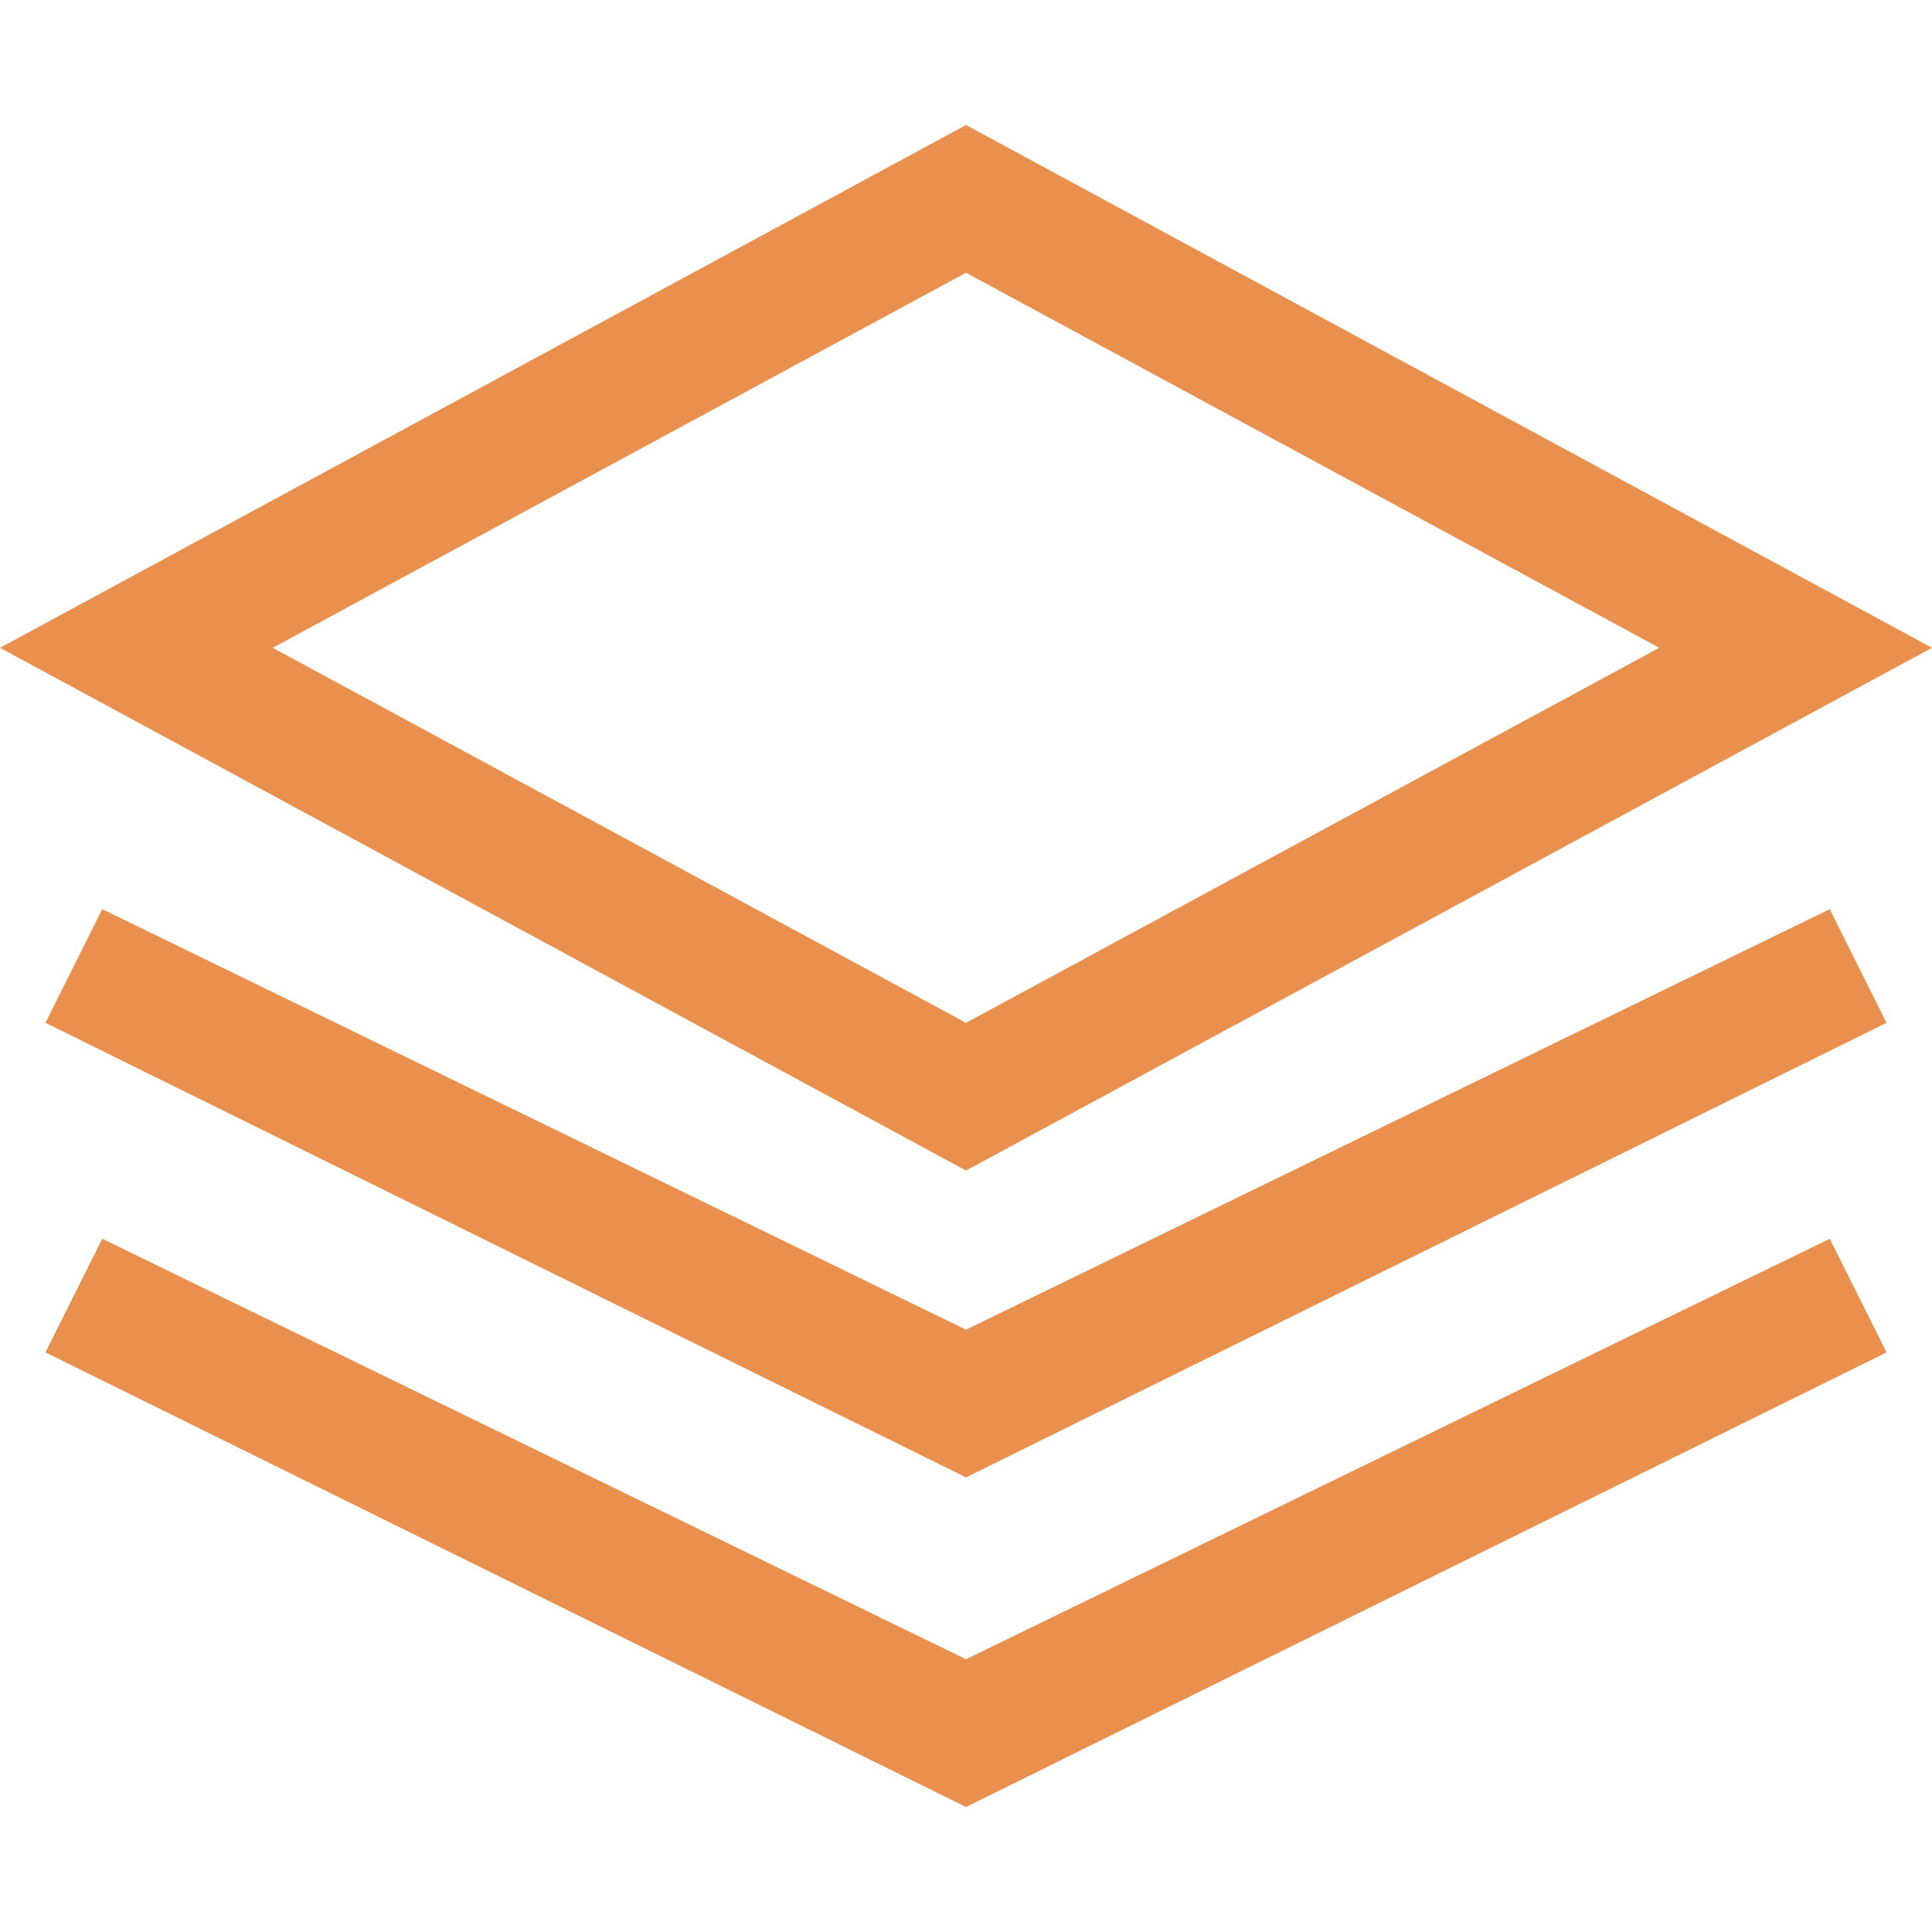
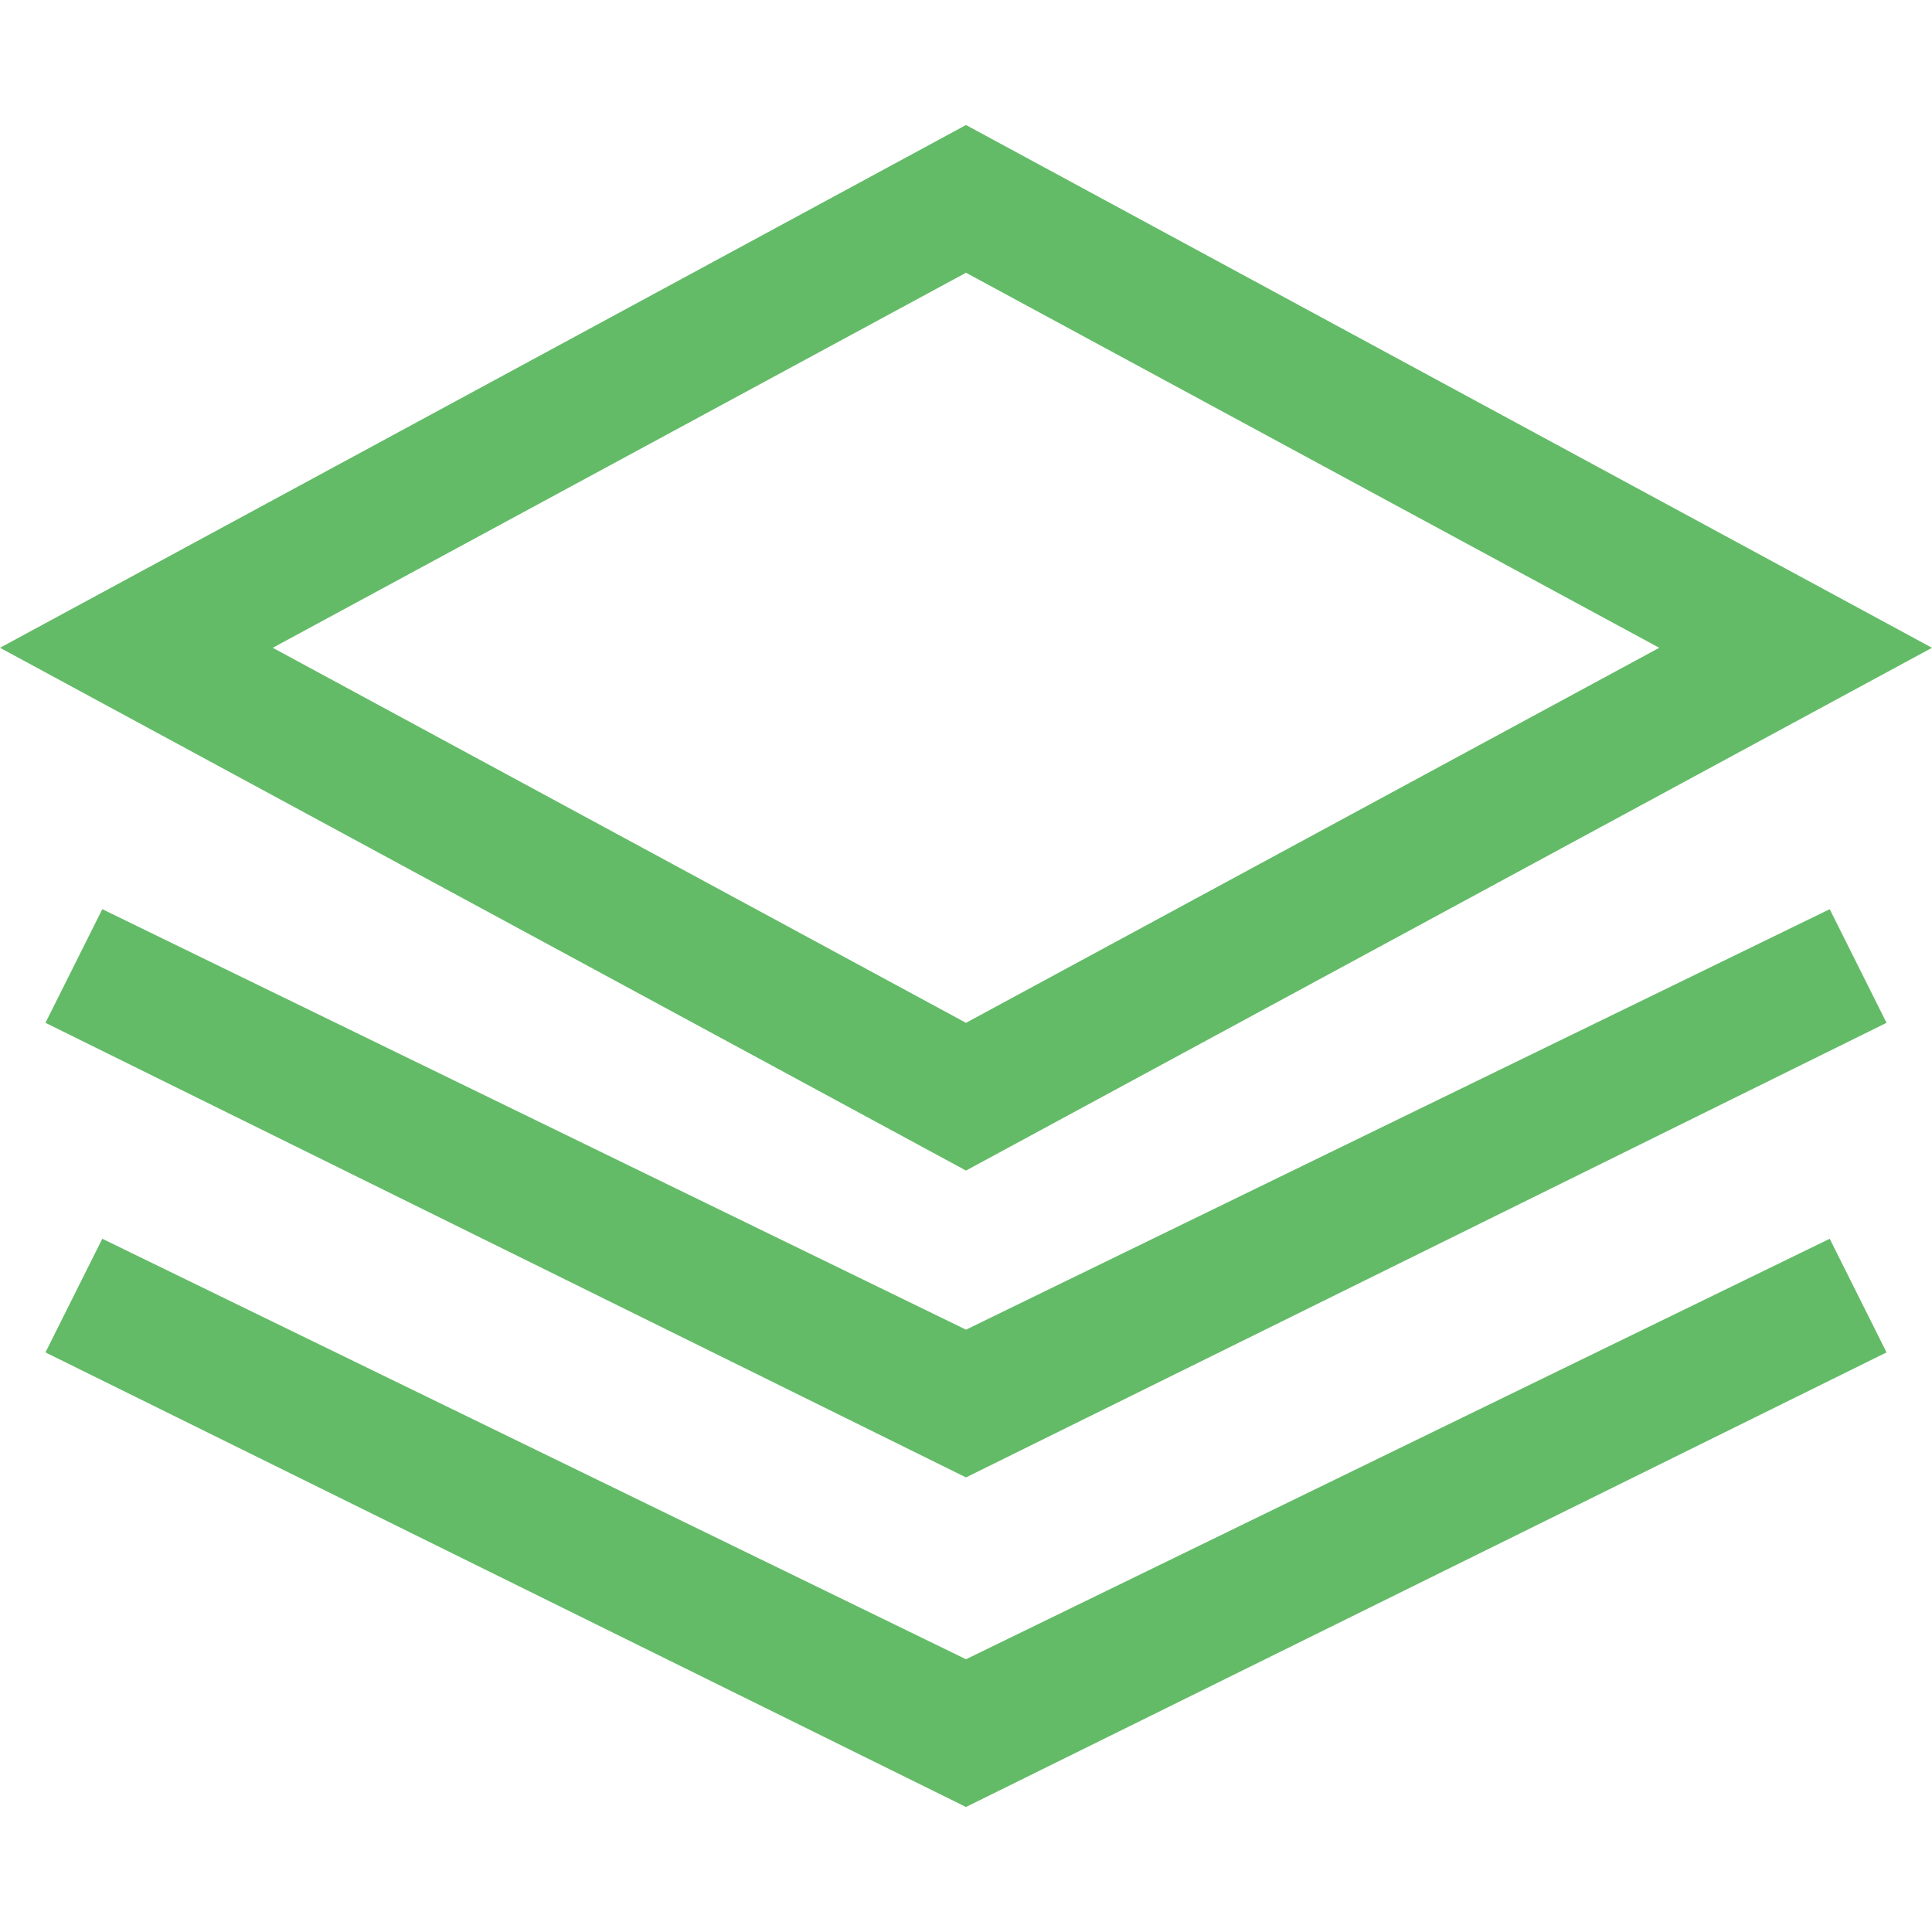
<svg xmlns="http://www.w3.org/2000/svg" version="1.1" id="Слой_1" x="0px" y="0px" viewBox="0 0 17 17" enable-background="new 0 0 17 17" xml:space="preserve">
  <g>
    <g>
-       <path fill="#E9904E" d="M8.5,10.3L0,5.7l8.5-4.6L17,5.7L8.5,10.3z M2.4,5.7L8.5,9l6.1-3.3L8.5,2.4L2.4,5.7z" />
+       <path fill="#63BB67" d="M8.5,10.3L0,5.7l8.5-4.6L17,5.7L8.5,10.3z M2.4,5.7L8.5,9l6.1-3.3L8.5,2.4L2.4,5.7z" />
    </g>
    <g>
-       <polygon fill="#E9904E" points="8.5,13 0.4,9 0.9,8 8.5,11.7 16.1,8 16.6,9   " />
+       <polygon fill="#63BB67" points="8.5,13 0.4,9 0.9,8 8.5,11.7 16.1,8 16.6,9   " />
    </g>
    <g>
-       <polygon fill="#E9904E" points="8.5,15.9 0.4,11.9 0.9,10.9 8.5,14.6 16.1,10.9 16.6,11.9   " />
+       <polygon fill="#63BB67" points="8.5,15.9 0.4,11.9 0.9,10.9 8.5,14.6 16.1,10.9 16.6,11.9   " />
    </g>
    <g>
-       <path fill="#E9904E" stroke="#9BFFBB" stroke-width="2" stroke-miterlimit="10" d="M14.7,12.2" />
+       <path fill="#63BB67" stroke="#63BB67" stroke-width="2" stroke-miterlimit="10" d="M14.7,12.2" />
    </g>
    <g>
-       <path fill="#E9904E" stroke="#9BFFBB" stroke-width="2" stroke-miterlimit="10" d="M14.7,15.5" />
+       <path fill="#63BB67" stroke="#63BB67" stroke-width="2" stroke-miterlimit="10" d="M14.7,15.5" />
    </g>
  </g>
</svg>
